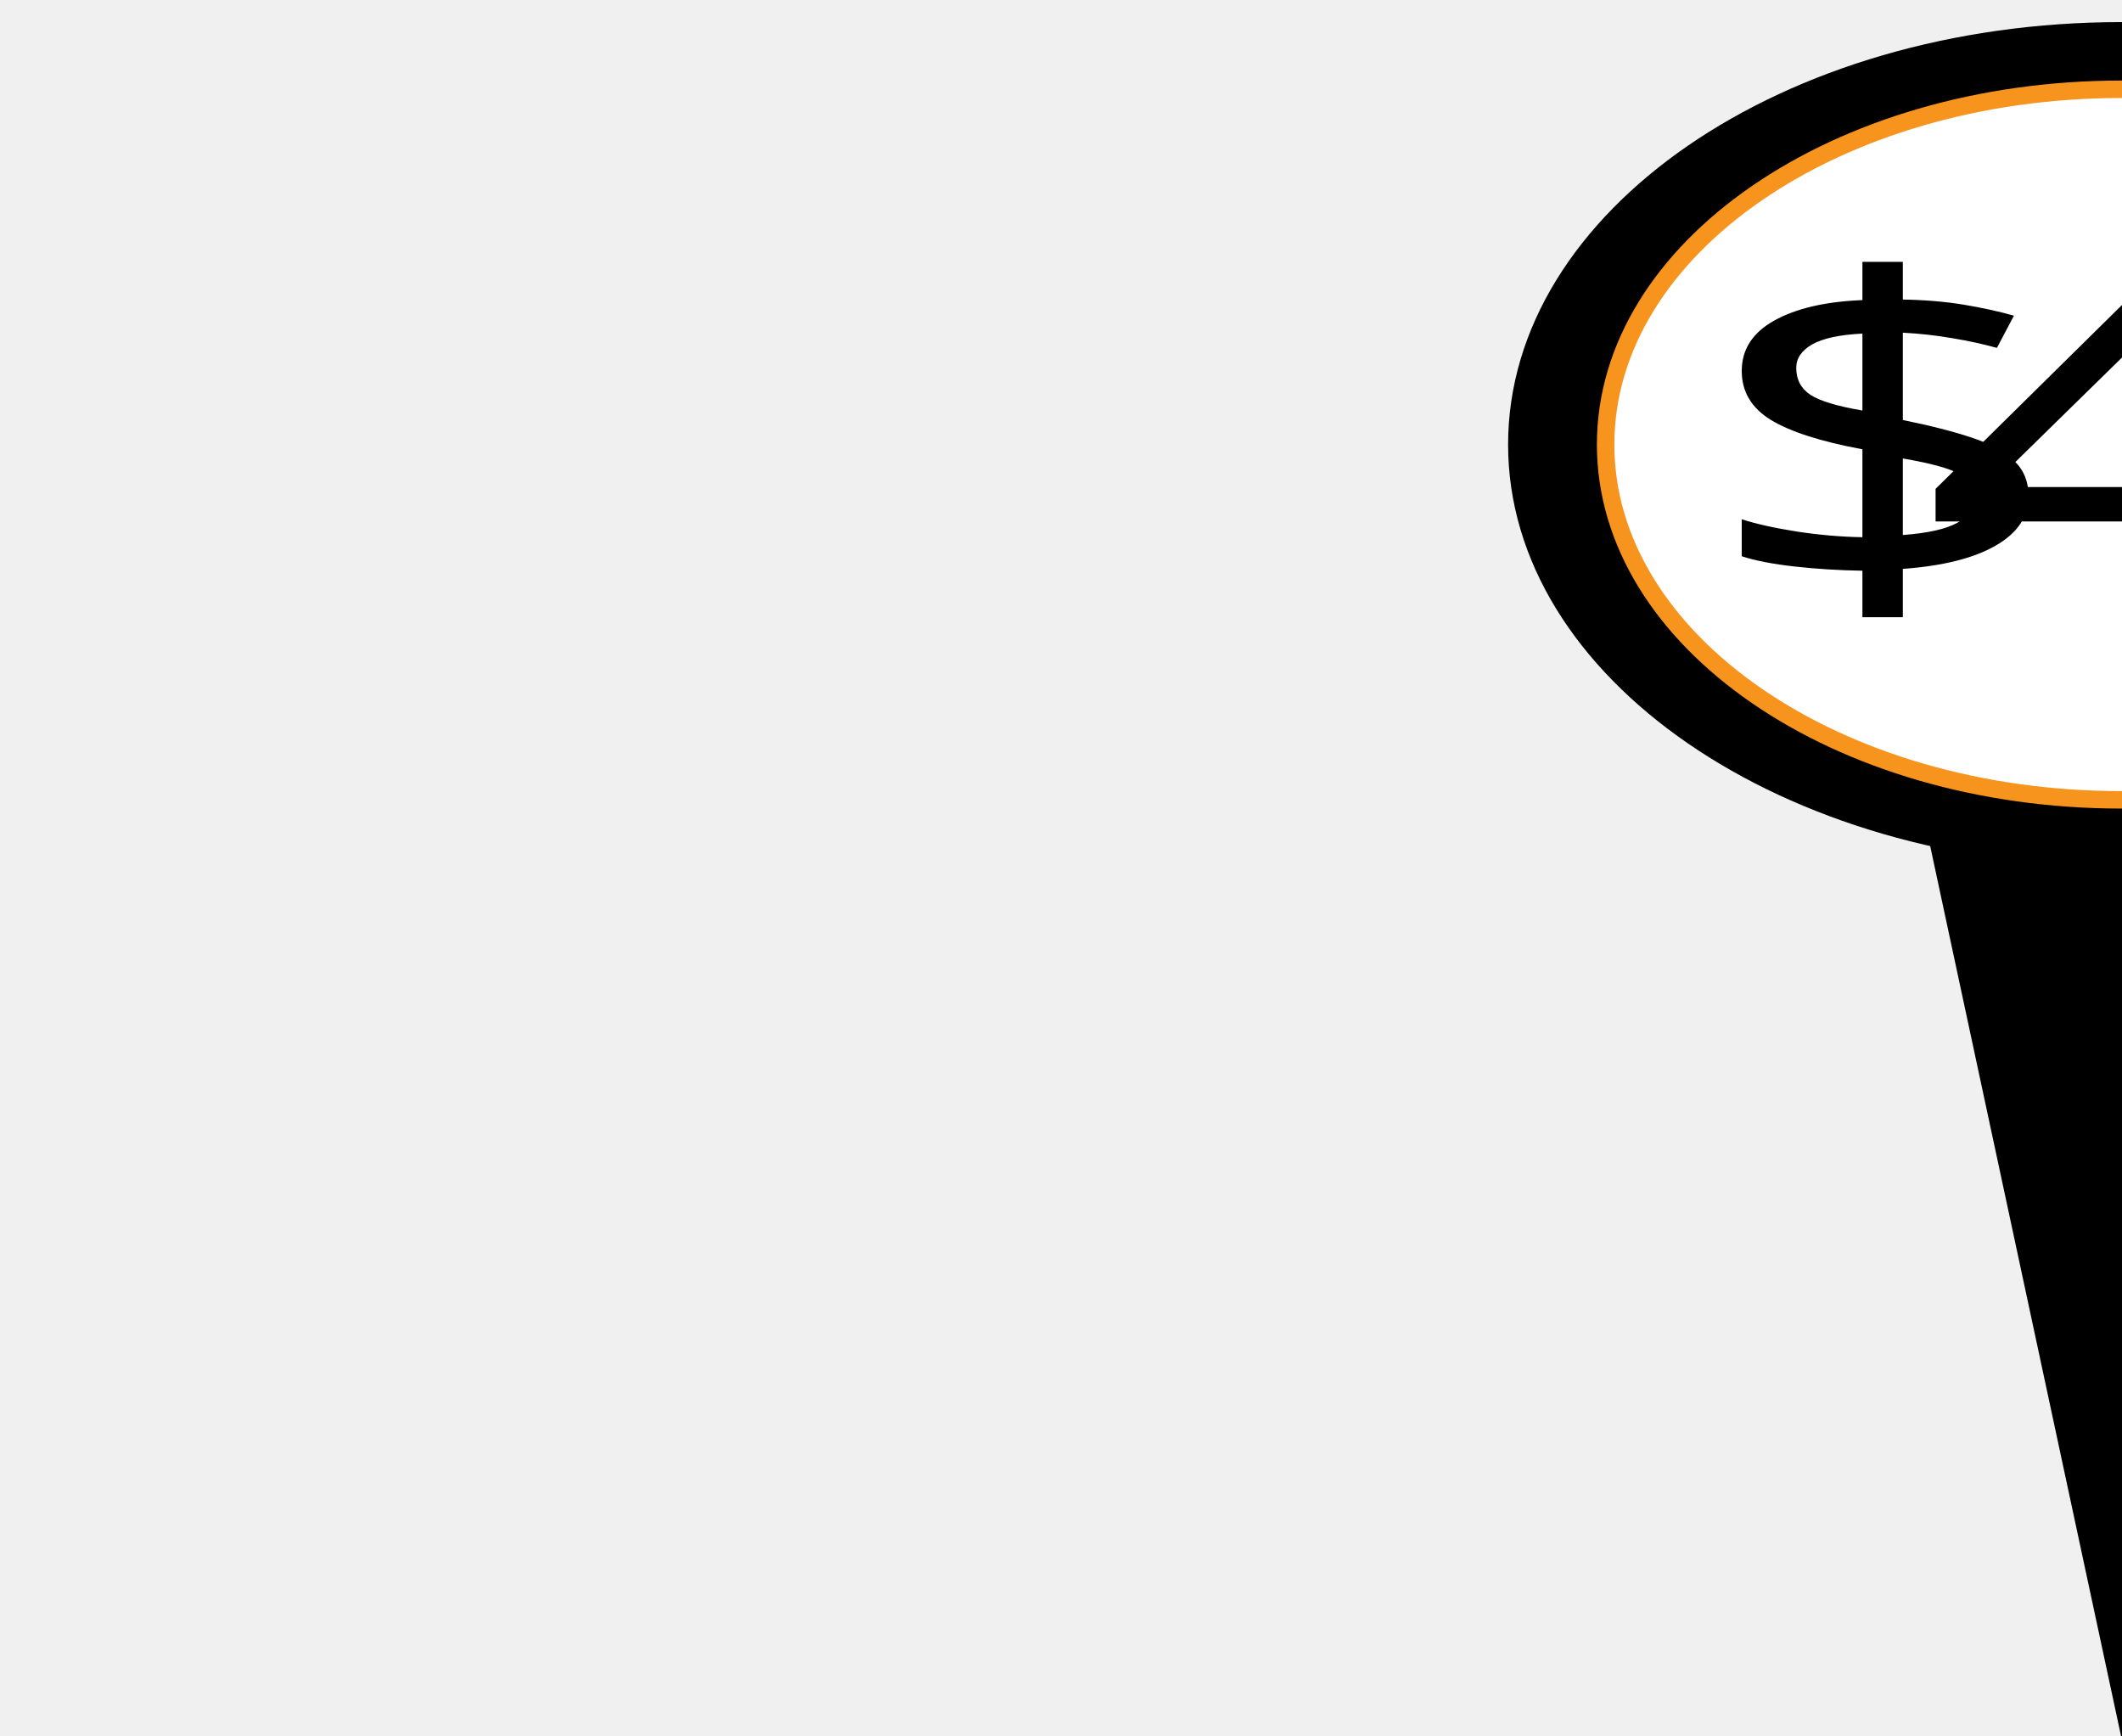
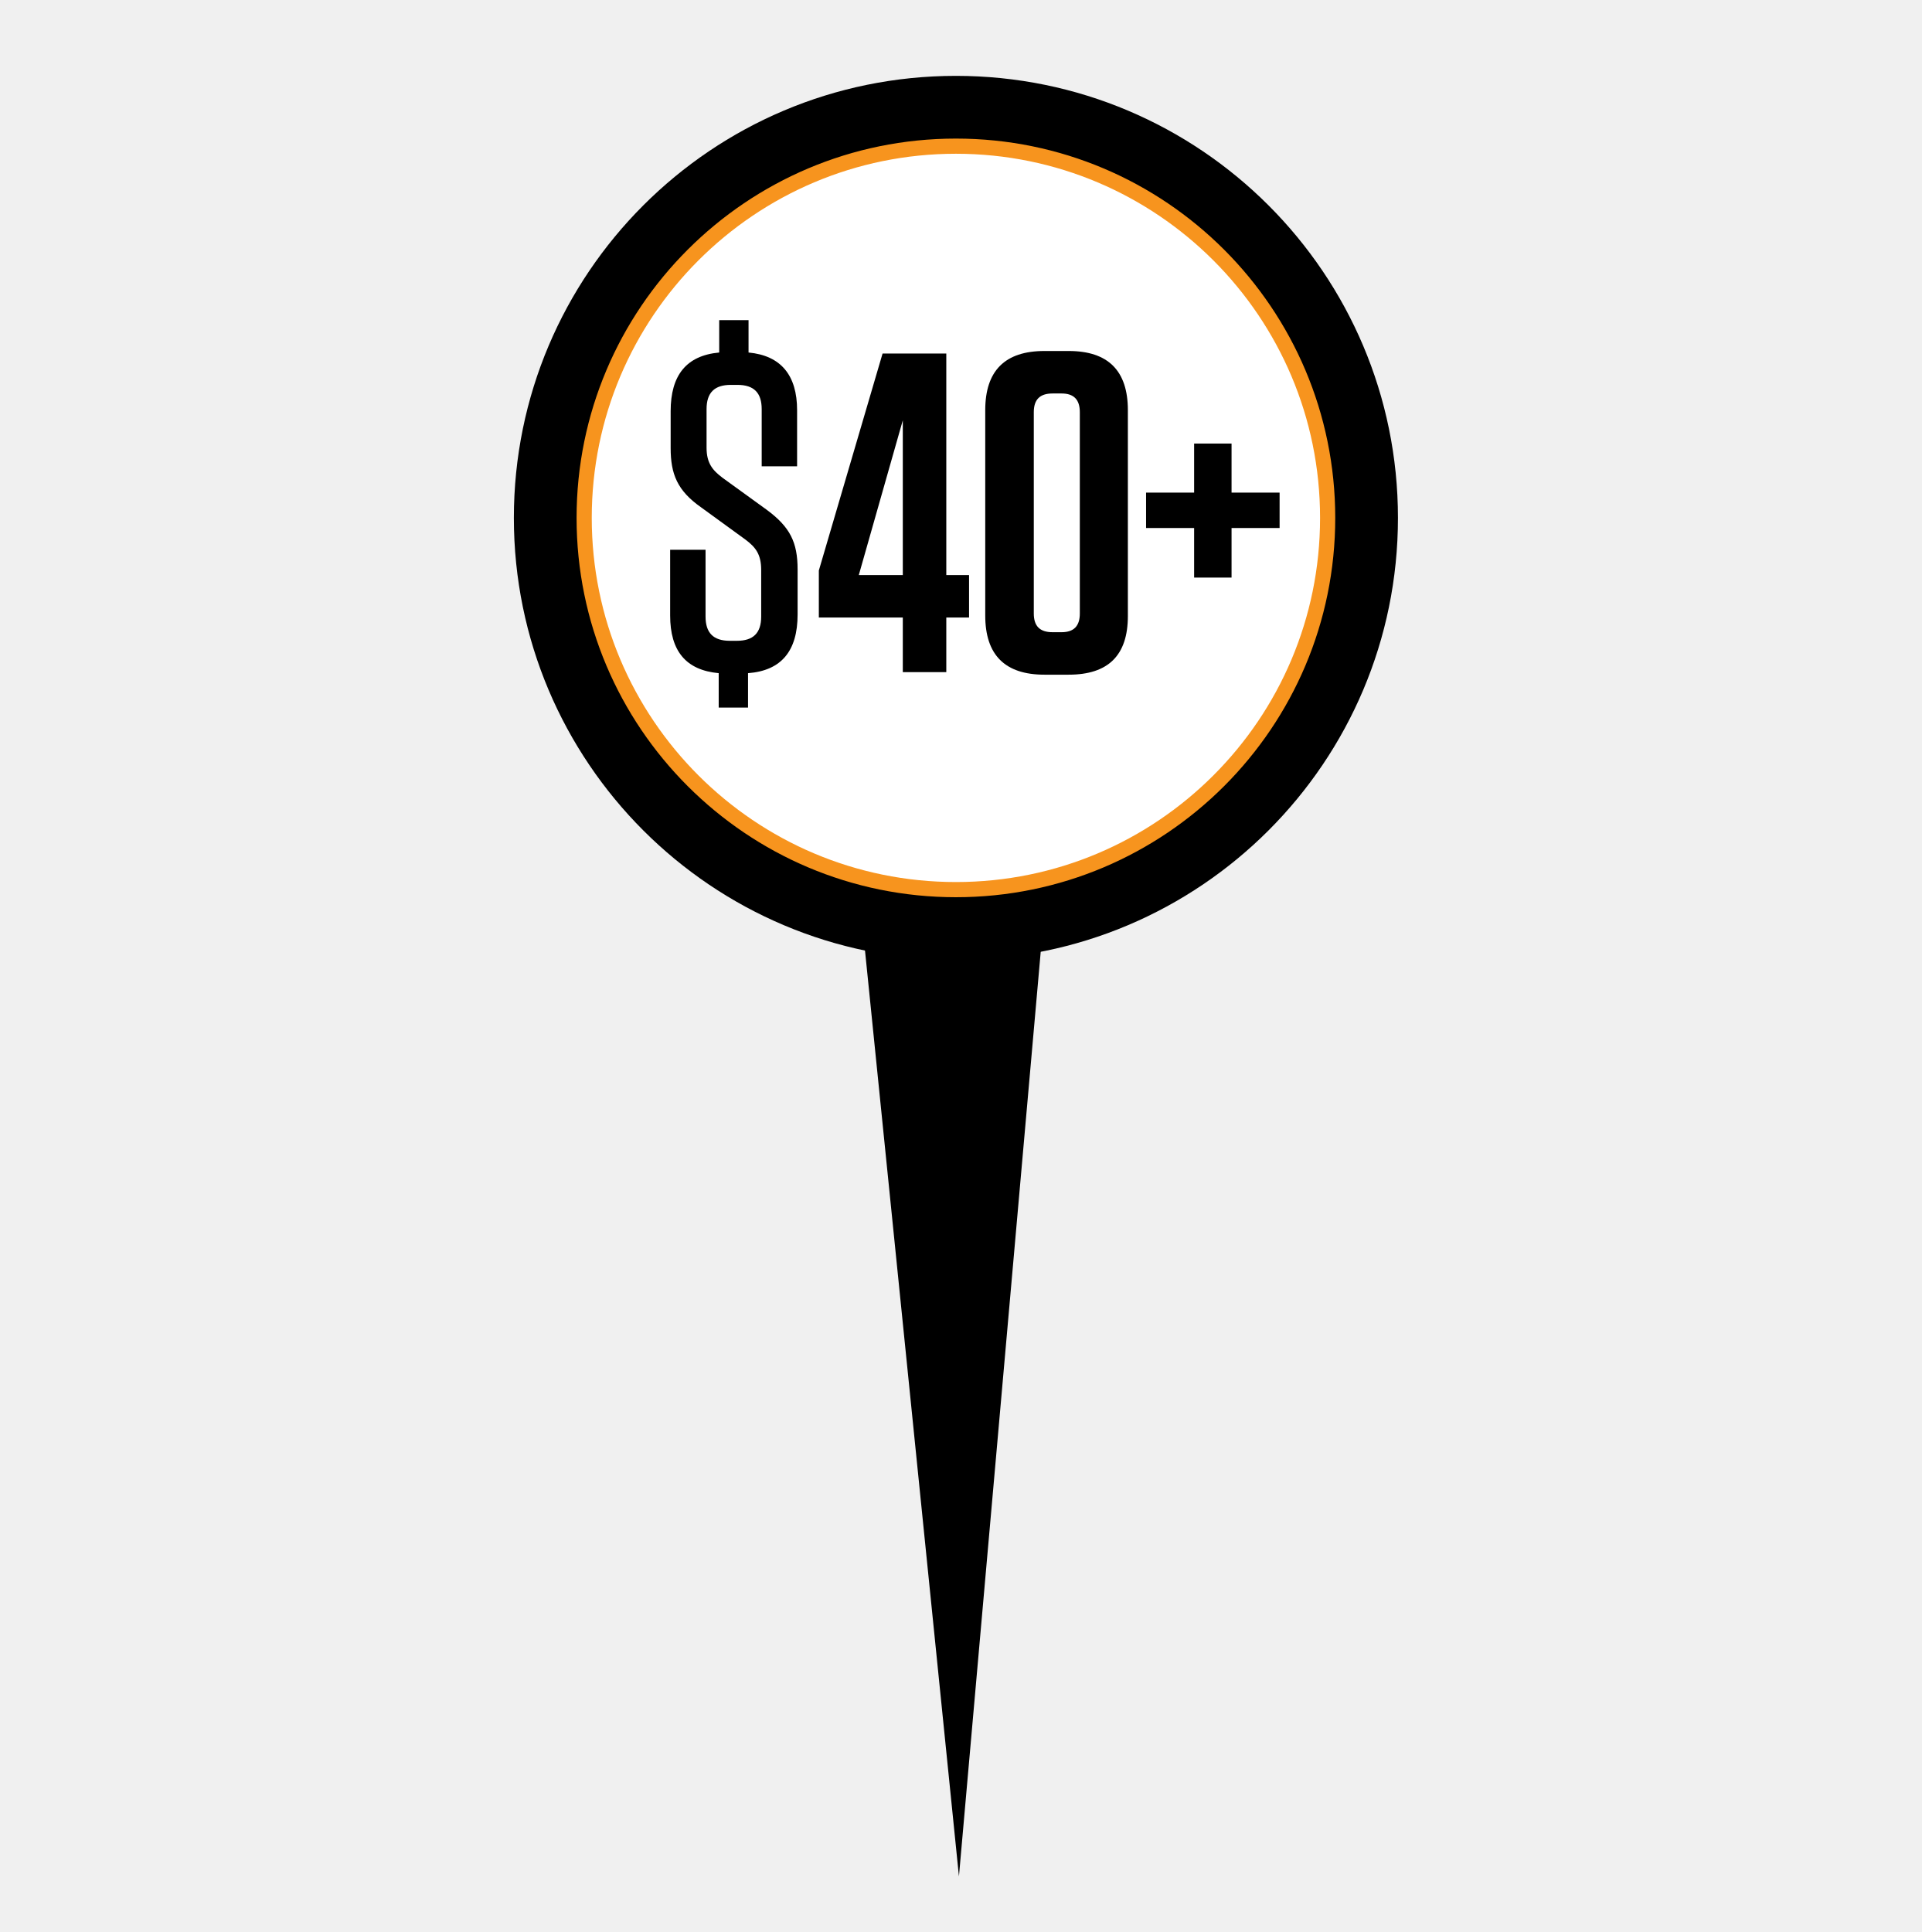
- <svg xmlns="http://www.w3.org/2000/svg" version="1.1" id="Layer_1" x="0px" y="0px" viewBox="380 382" style="enable-background:new 0 0 380 382;" xml:space="preserve">
-   <defs id="defs29" />
-   <style type="text/css" id="style10">
-       @font-face {
- 	      font-family: 'Tungsten-Bold';
- 	      src: url('../lib/ionic/fonts/Tungsten-Bold.woff') format('woff');
- 	      font-weight: bold;
- 	      font-style: normal;
-       }
+ <svg xmlns="http://www.w3.org/2000/svg" version="1.1" id="Layer_1" x="0px" y="0px" viewBox="0 0 380 382" style="enable-background:new 0 0 380 382;" xml:space="preserve">
+   <style type="text/css">
	.st0{fill:#FFFFFF;stroke:#F7941E;stroke-width:3;stroke-miterlimit:10;}
	.st1{fill:none;}
- 	.st2{font-family:'Tungsten-Bold';}
- 	.st3{font-size:90px;}
- 	.st4{font-family:'Tungsten-Bold';}
+ 	.st2{enable-background:new    ;}
</style>
-   <polygon points="130.9,176.7 70.9,176.7 99.6,371 " id="polygon12" transform="matrix(0.4970304,0,0,0.3423234,101.0518,-2.542667)" />
-   <ellipse cx="150.258" cy="31.484" id="circle14" rx="43.44" ry="29.919" style="stroke-width:0.412" />
-   <ellipse class="st0" cx="150.258" cy="31.484" id="circle16" rx="36.532" ry="25.161" style="fill:#ffffff;stroke:#f7941e;stroke-width:1.237;stroke-miterlimit:10" />
-   <rect class="st1" x="150.407" y="31.347" width="106.712" height="48.952" id="rect18" style="fill:none;stroke-width:0.412" />
-   <text transform="scale(1.204961,0.8299021)" id="text24" x="100.087" y="50.518" style="font-size:4.95px;stroke-width:0.412">
-     <tspan class="st2 st3" x="100.087" y="50.518" id="tspan20" style="font-size:37.124px;font-family:Tungsten-Bold;stroke-width:0.412">$</tspan>
-     <tspan class="st4 st3" x="112.998" y="50.518" id="tspan22" style="font-size:37.124px;font-family:Tungsten-Bold;stroke-width:0.412">40+</tspan>
-   </text>
+   <polygon points="170.9,186.7 189.6,371 205.9,186.7 " />
+   <circle cx="189" cy="102.4" r="87.4" />
+   <circle class="st0" cx="189" cy="102.4" r="73.5" />
+   <rect x="129.3" y="69" class="st1" width="214.7" height="143" />
+   <g class="st2">
+     <path d="M157.7,112.6v8.9c0,7.2-3.2,11.1-9.8,11.6v6.8h-5.8v-6.8c-6.5-0.6-9.6-4.4-9.6-11.4v-13h7v13.2c0,3.2,1.5,4.8,4.8,4.8h1.4   c3.2,0,4.8-1.5,4.8-4.8v-9.2c0-3.1-1.1-4.5-3.1-6l-8.8-6.4c-4.7-3.3-6-6.6-6-11.7v-7.3c0-7.1,3.1-11,9.6-11.6v-6.4h5.8v6.4   c6.4,0.6,9.6,4.5,9.6,11.4v11.1h-7V80.9c0-3.2-1.5-4.8-4.8-4.8h-1.3c-3.2,0-4.8,1.5-4.8,4.8v7.6c0,3.1,1.2,4.5,3.2,6l8.7,6.3   C156.2,104.2,157.7,107.2,157.7,112.6z" />
+   </g>
+   <g class="st2">
+     <path d="M161.9,112.8l12.6-42.9h12.6v43.8h4.5v8.4h-4.5v10.8h-8.6v-10.8h-16.6V112.8z M178.5,83.1l-8.7,30.6h8.7V83.1z" />
+     <path d="M211.3,133.4h-4.8c-7.8,0-11.7-3.9-11.7-11.7V81.1c0-7.8,3.9-11.7,11.7-11.7h4.8c7.8,0,11.7,3.9,11.7,11.7v40.7   C223,129.6,219.1,133.4,211.3,133.4z M209.9,77.8h-1.8c-2.5,0-3.7,1.2-3.7,3.7v39.8c0,2.5,1.2,3.7,3.7,3.7h1.8   c2.4,0,3.6-1.2,3.6-3.7V81.5C213.5,79,212.3,77.8,209.9,77.8z" />
+     <path d="M236.1,104.4h-9.5v-7h9.5v-9.7h7.4v9.7h9.5v7h-9.5v9.8h-7.4V104.4z" />
+   </g>
</svg>
